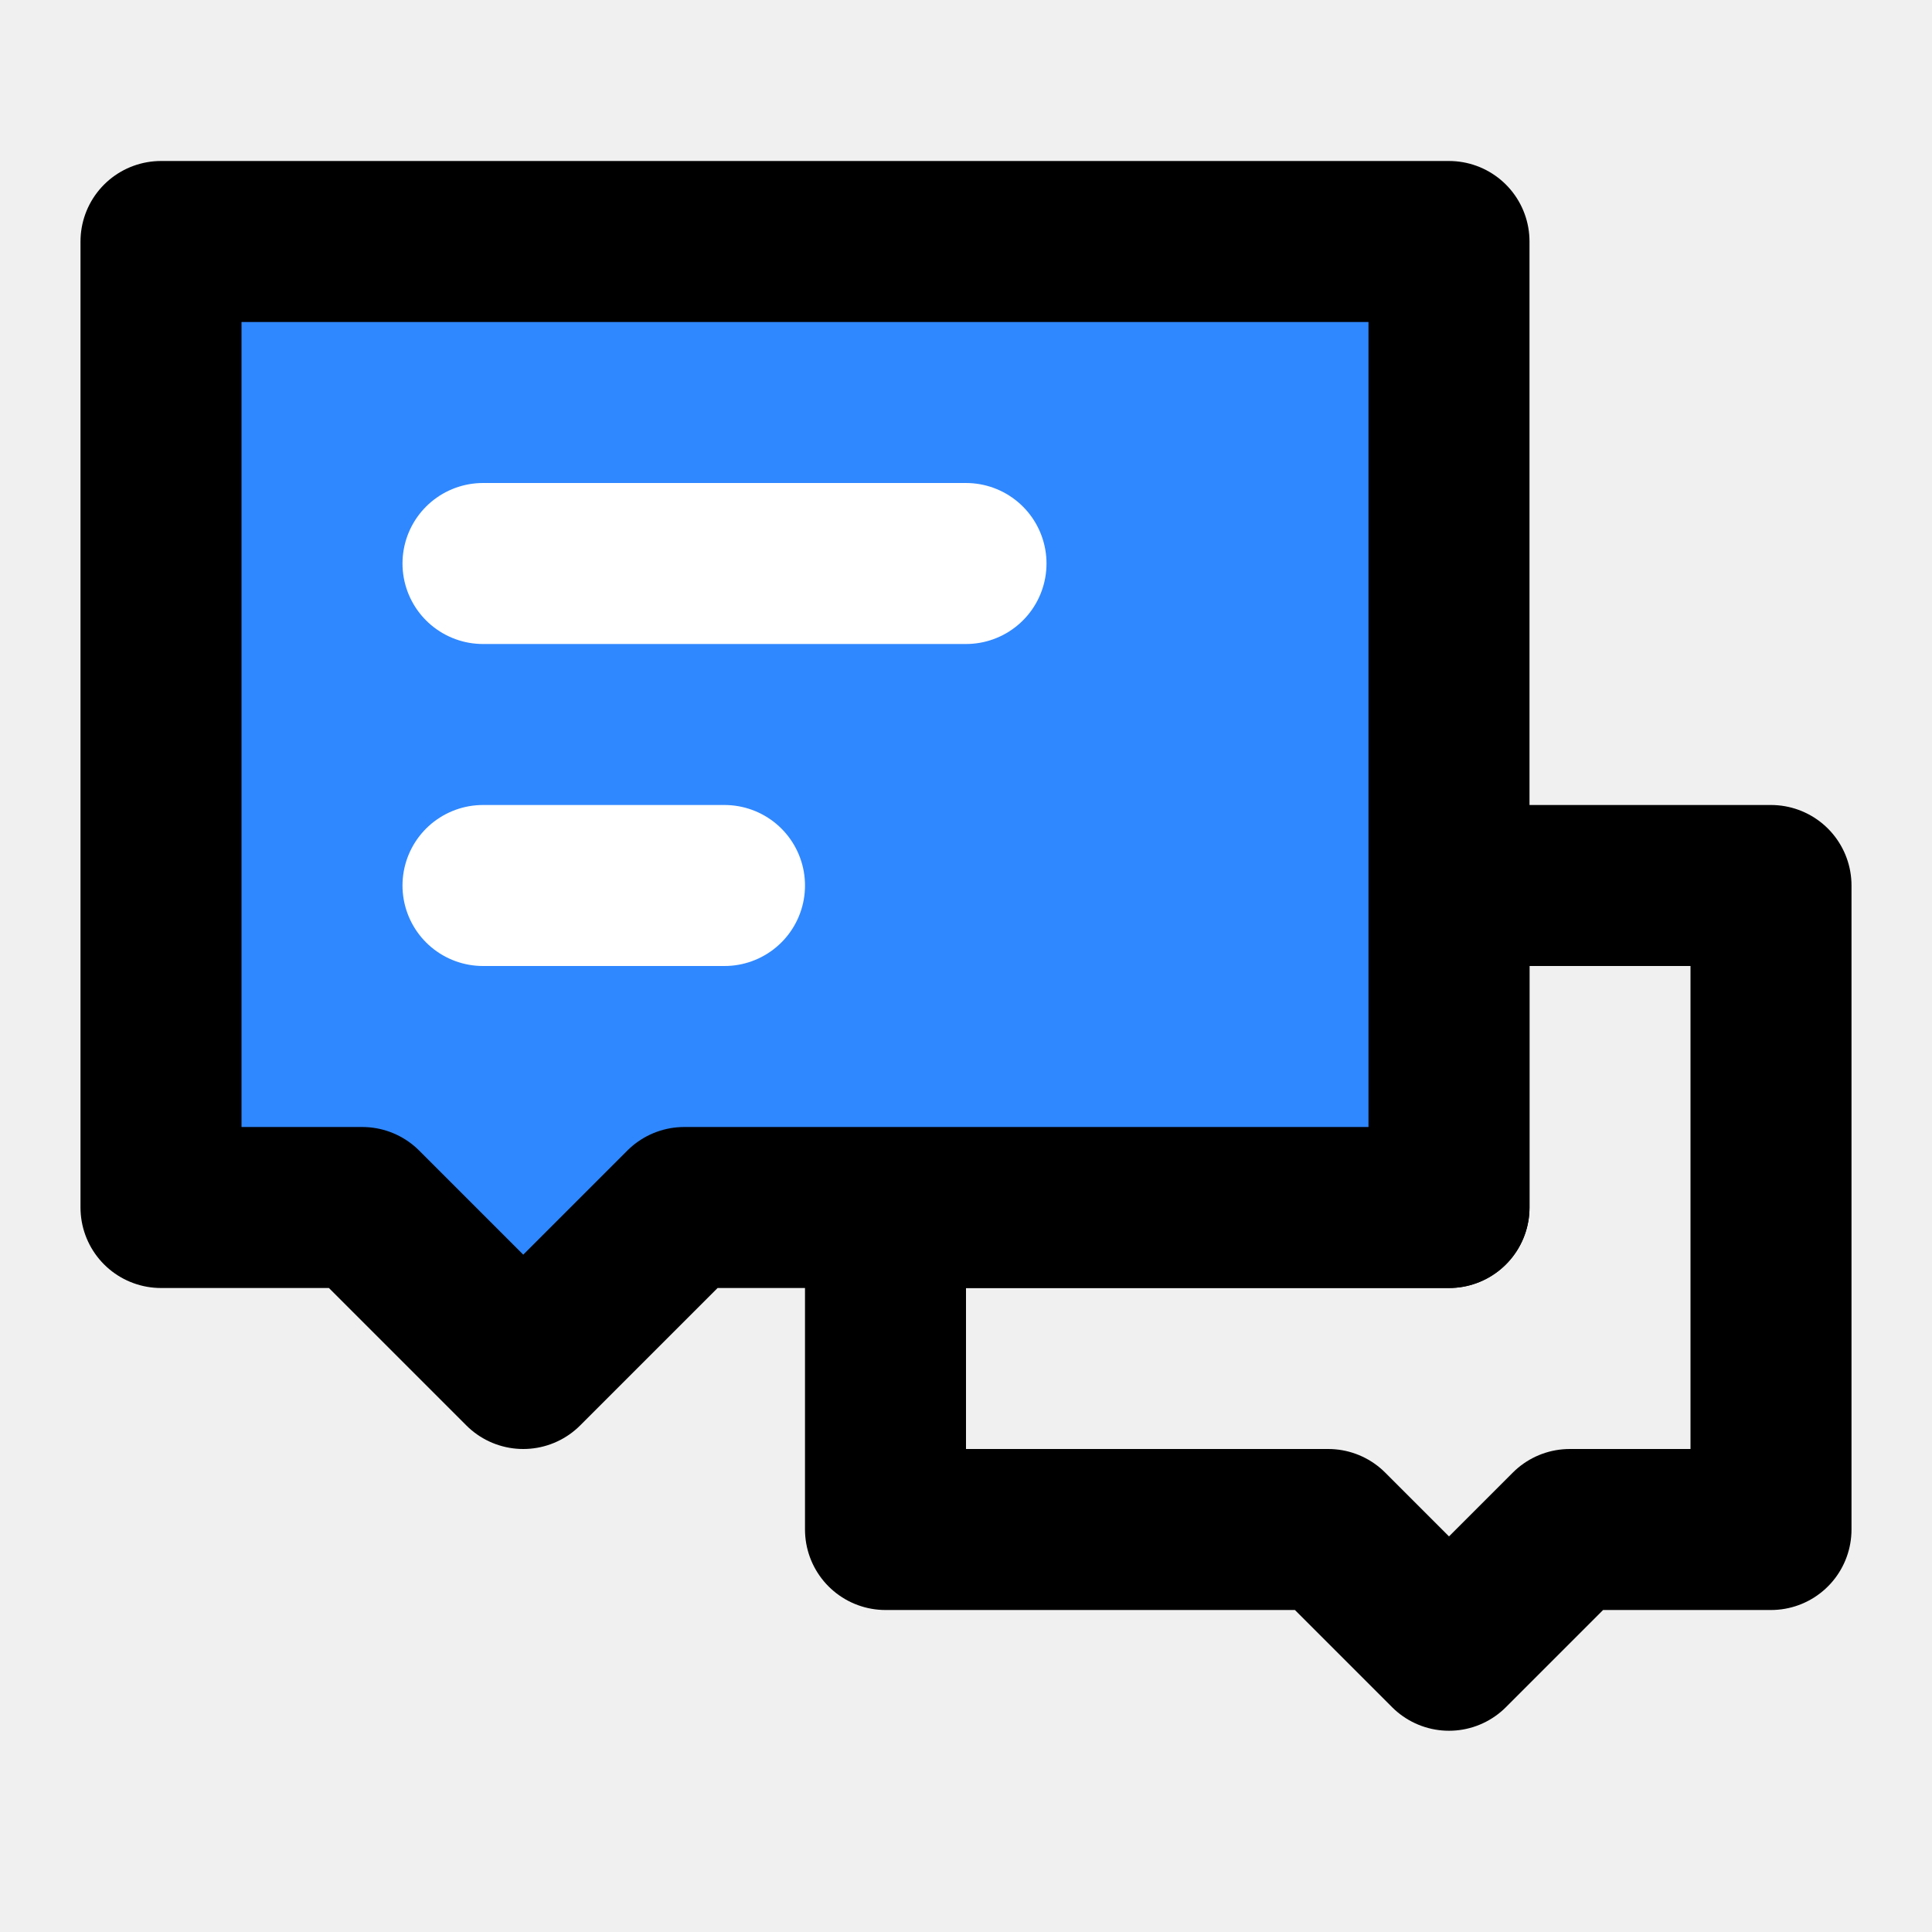
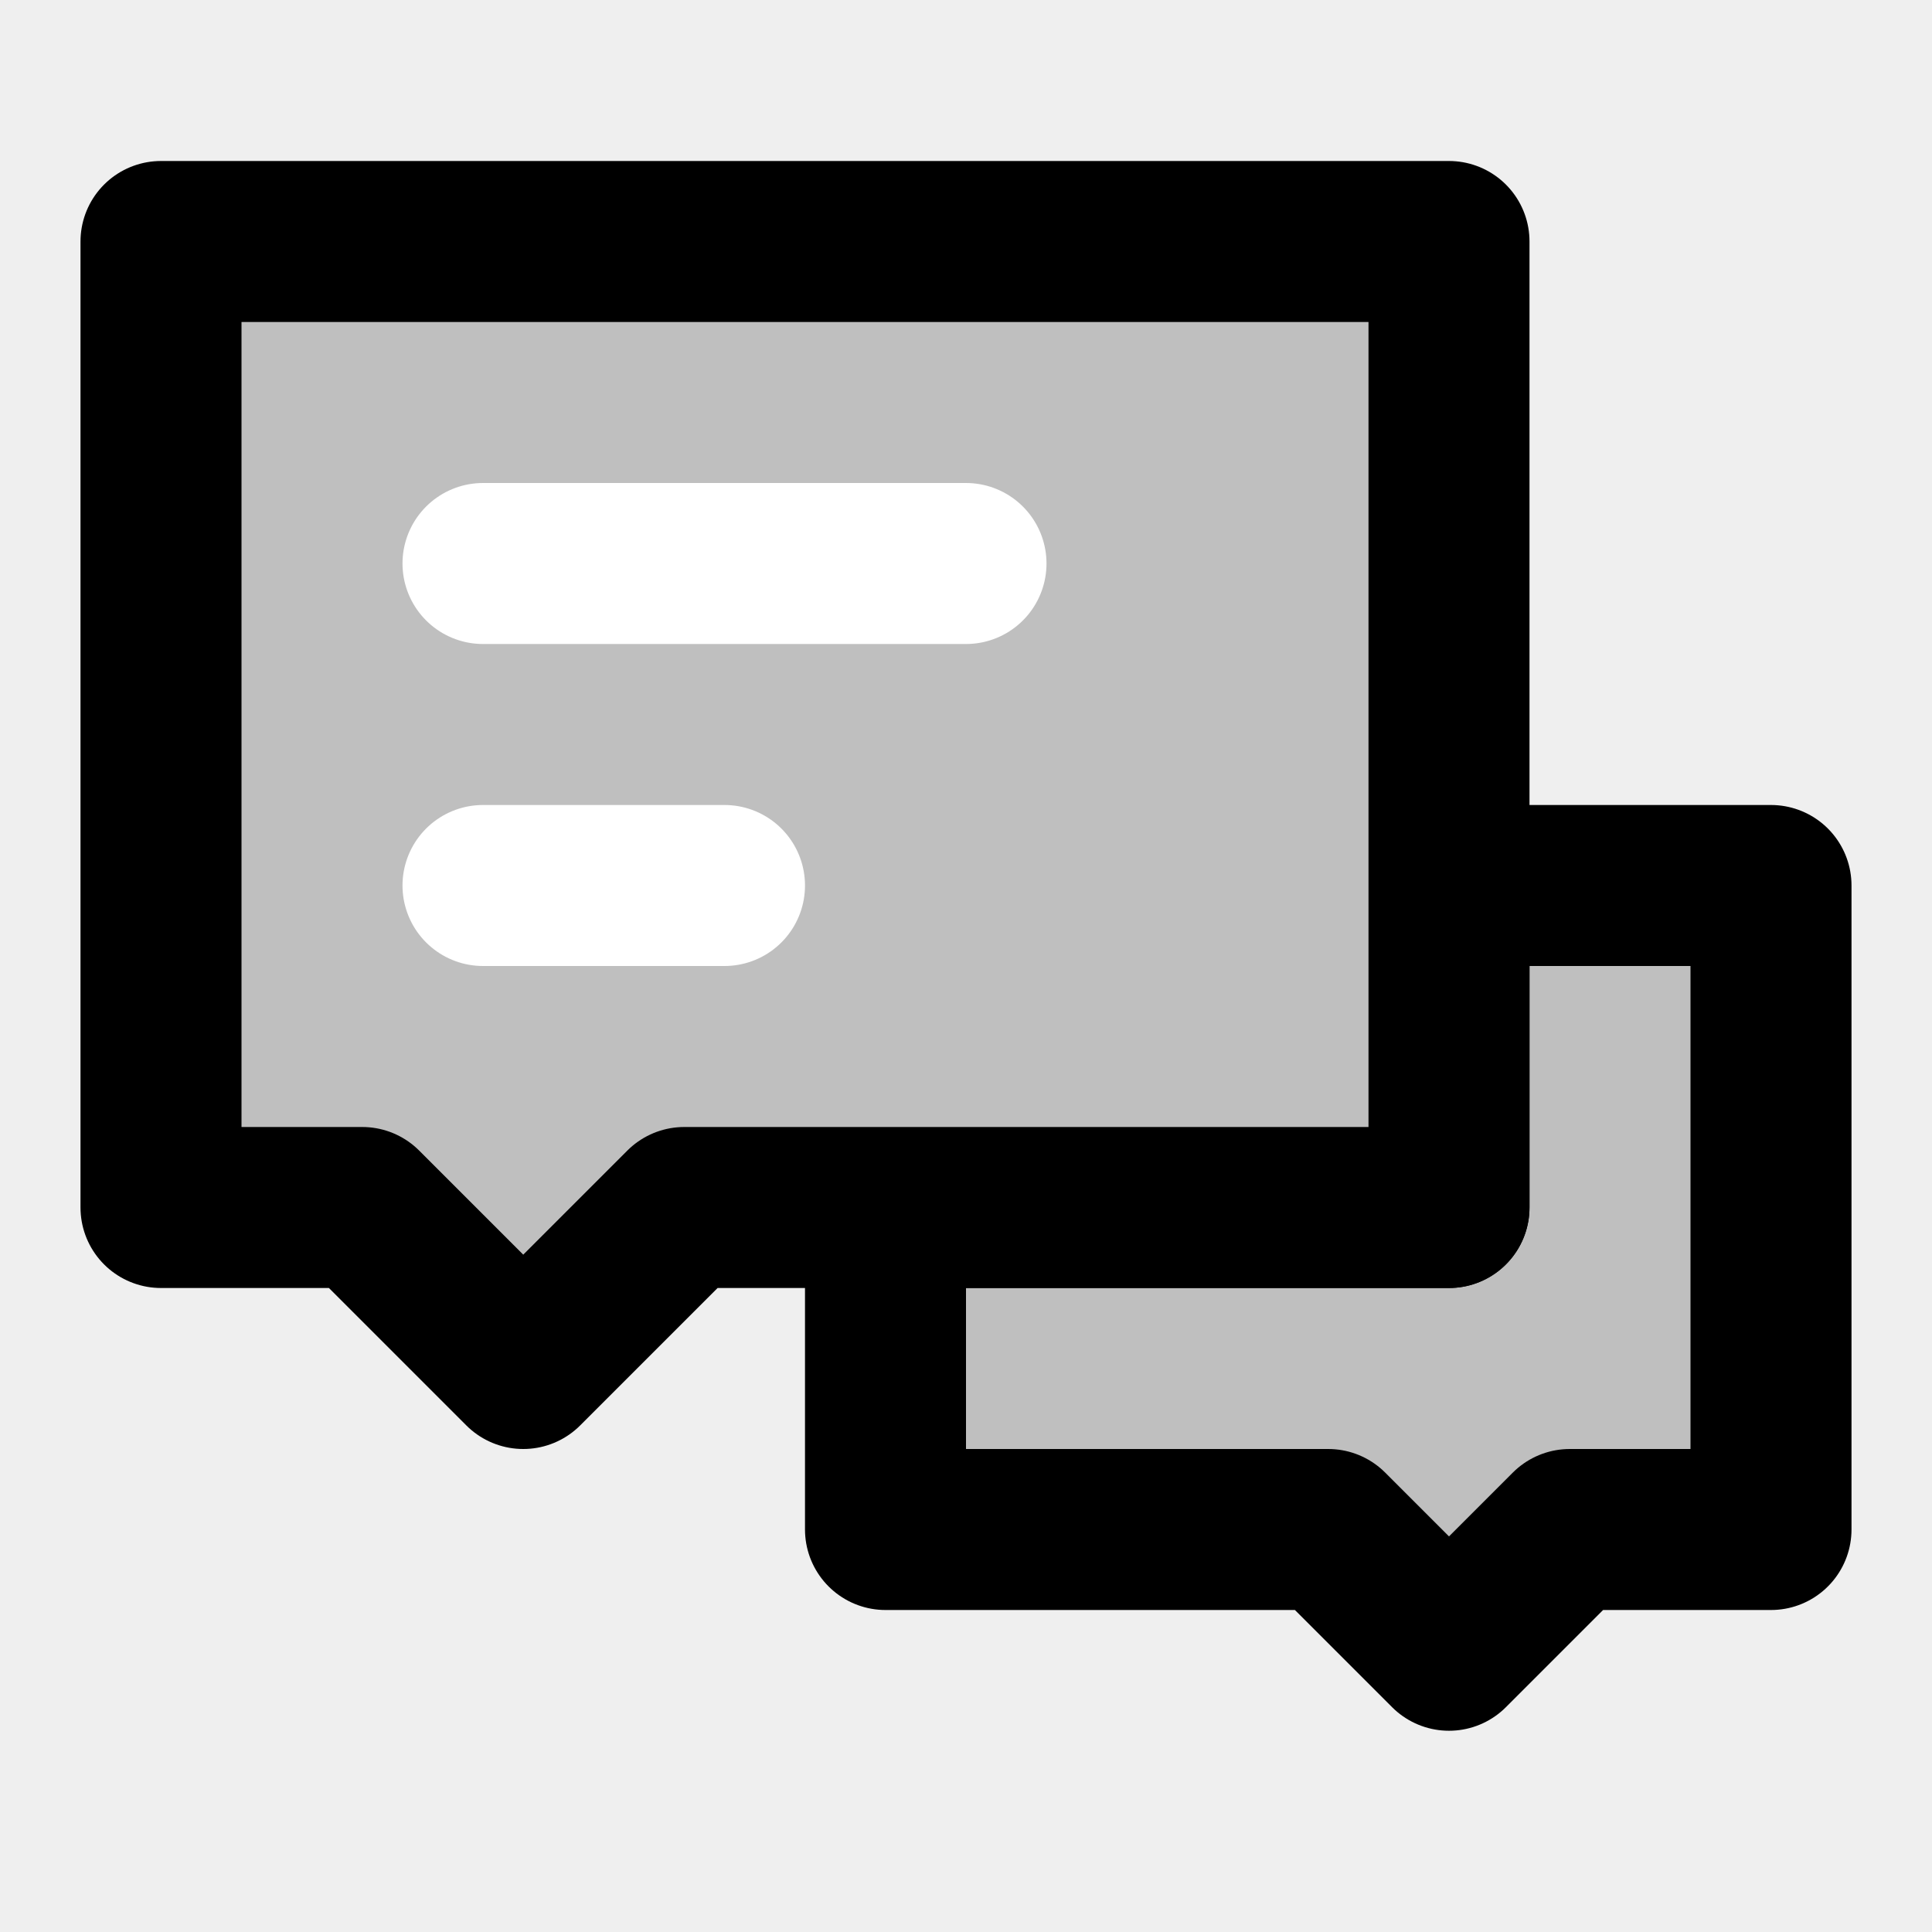
- <svg xmlns="http://www.w3.org/2000/svg" width="48" height="48" viewBox="0 0 48 48" fill="none">
-   <rect width="48" height="48" fill="white" fill-opacity="0.01" />
-   <path d="M33 38H22V30H36V22H44V38H39L36 41L33 38Z" stroke="black" stroke-width="4" stroke-linecap="round" stroke-linejoin="round" />
-   <path d="M4 6H36V30H17L13 34L9 30H4V6Z" fill="#2F88FF" stroke="black" stroke-width="4" stroke-linecap="round" stroke-linejoin="round" />
-   <path d="M12 22H18" stroke="white" stroke-width="4" stroke-linecap="round" />
-   <path d="M12 14H24" stroke="white" stroke-width="4" stroke-linecap="round" />
+ <svg xmlns="http://www.w3.org/2000/svg" width="48" height="48" viewBox="0 0 48 48" fill="none" overflow="hidden">
+   <rect x="0" y="0" width="48" height="48" fill="#BFBFBF" fill-opacity="0.01" />
+   <path d="M33 38 22 38 22 30 36 30 36 22 44 22 44 38 39 38 36 41 33 38Z" stroke="#000000" stroke-width="4" stroke-linecap="round" stroke-linejoin="round" fill="#BFBFBF" />
+   <path d="M4 6 36 6 36 30 17 30 13 34 9 30 4 30 4 6Z" stroke="#000000" stroke-width="4" stroke-linecap="round" stroke-linejoin="round" fill="#BFBFBF" />
+   <path d="M12 22 18 22" stroke="#FFFFFF" stroke-width="4" stroke-linecap="round" fill="#BFBFBF" />
+   <path d="M12 14 24 14" stroke="#FFFFFF" stroke-width="4" stroke-linecap="round" fill="#BFBFBF" />
</svg>
